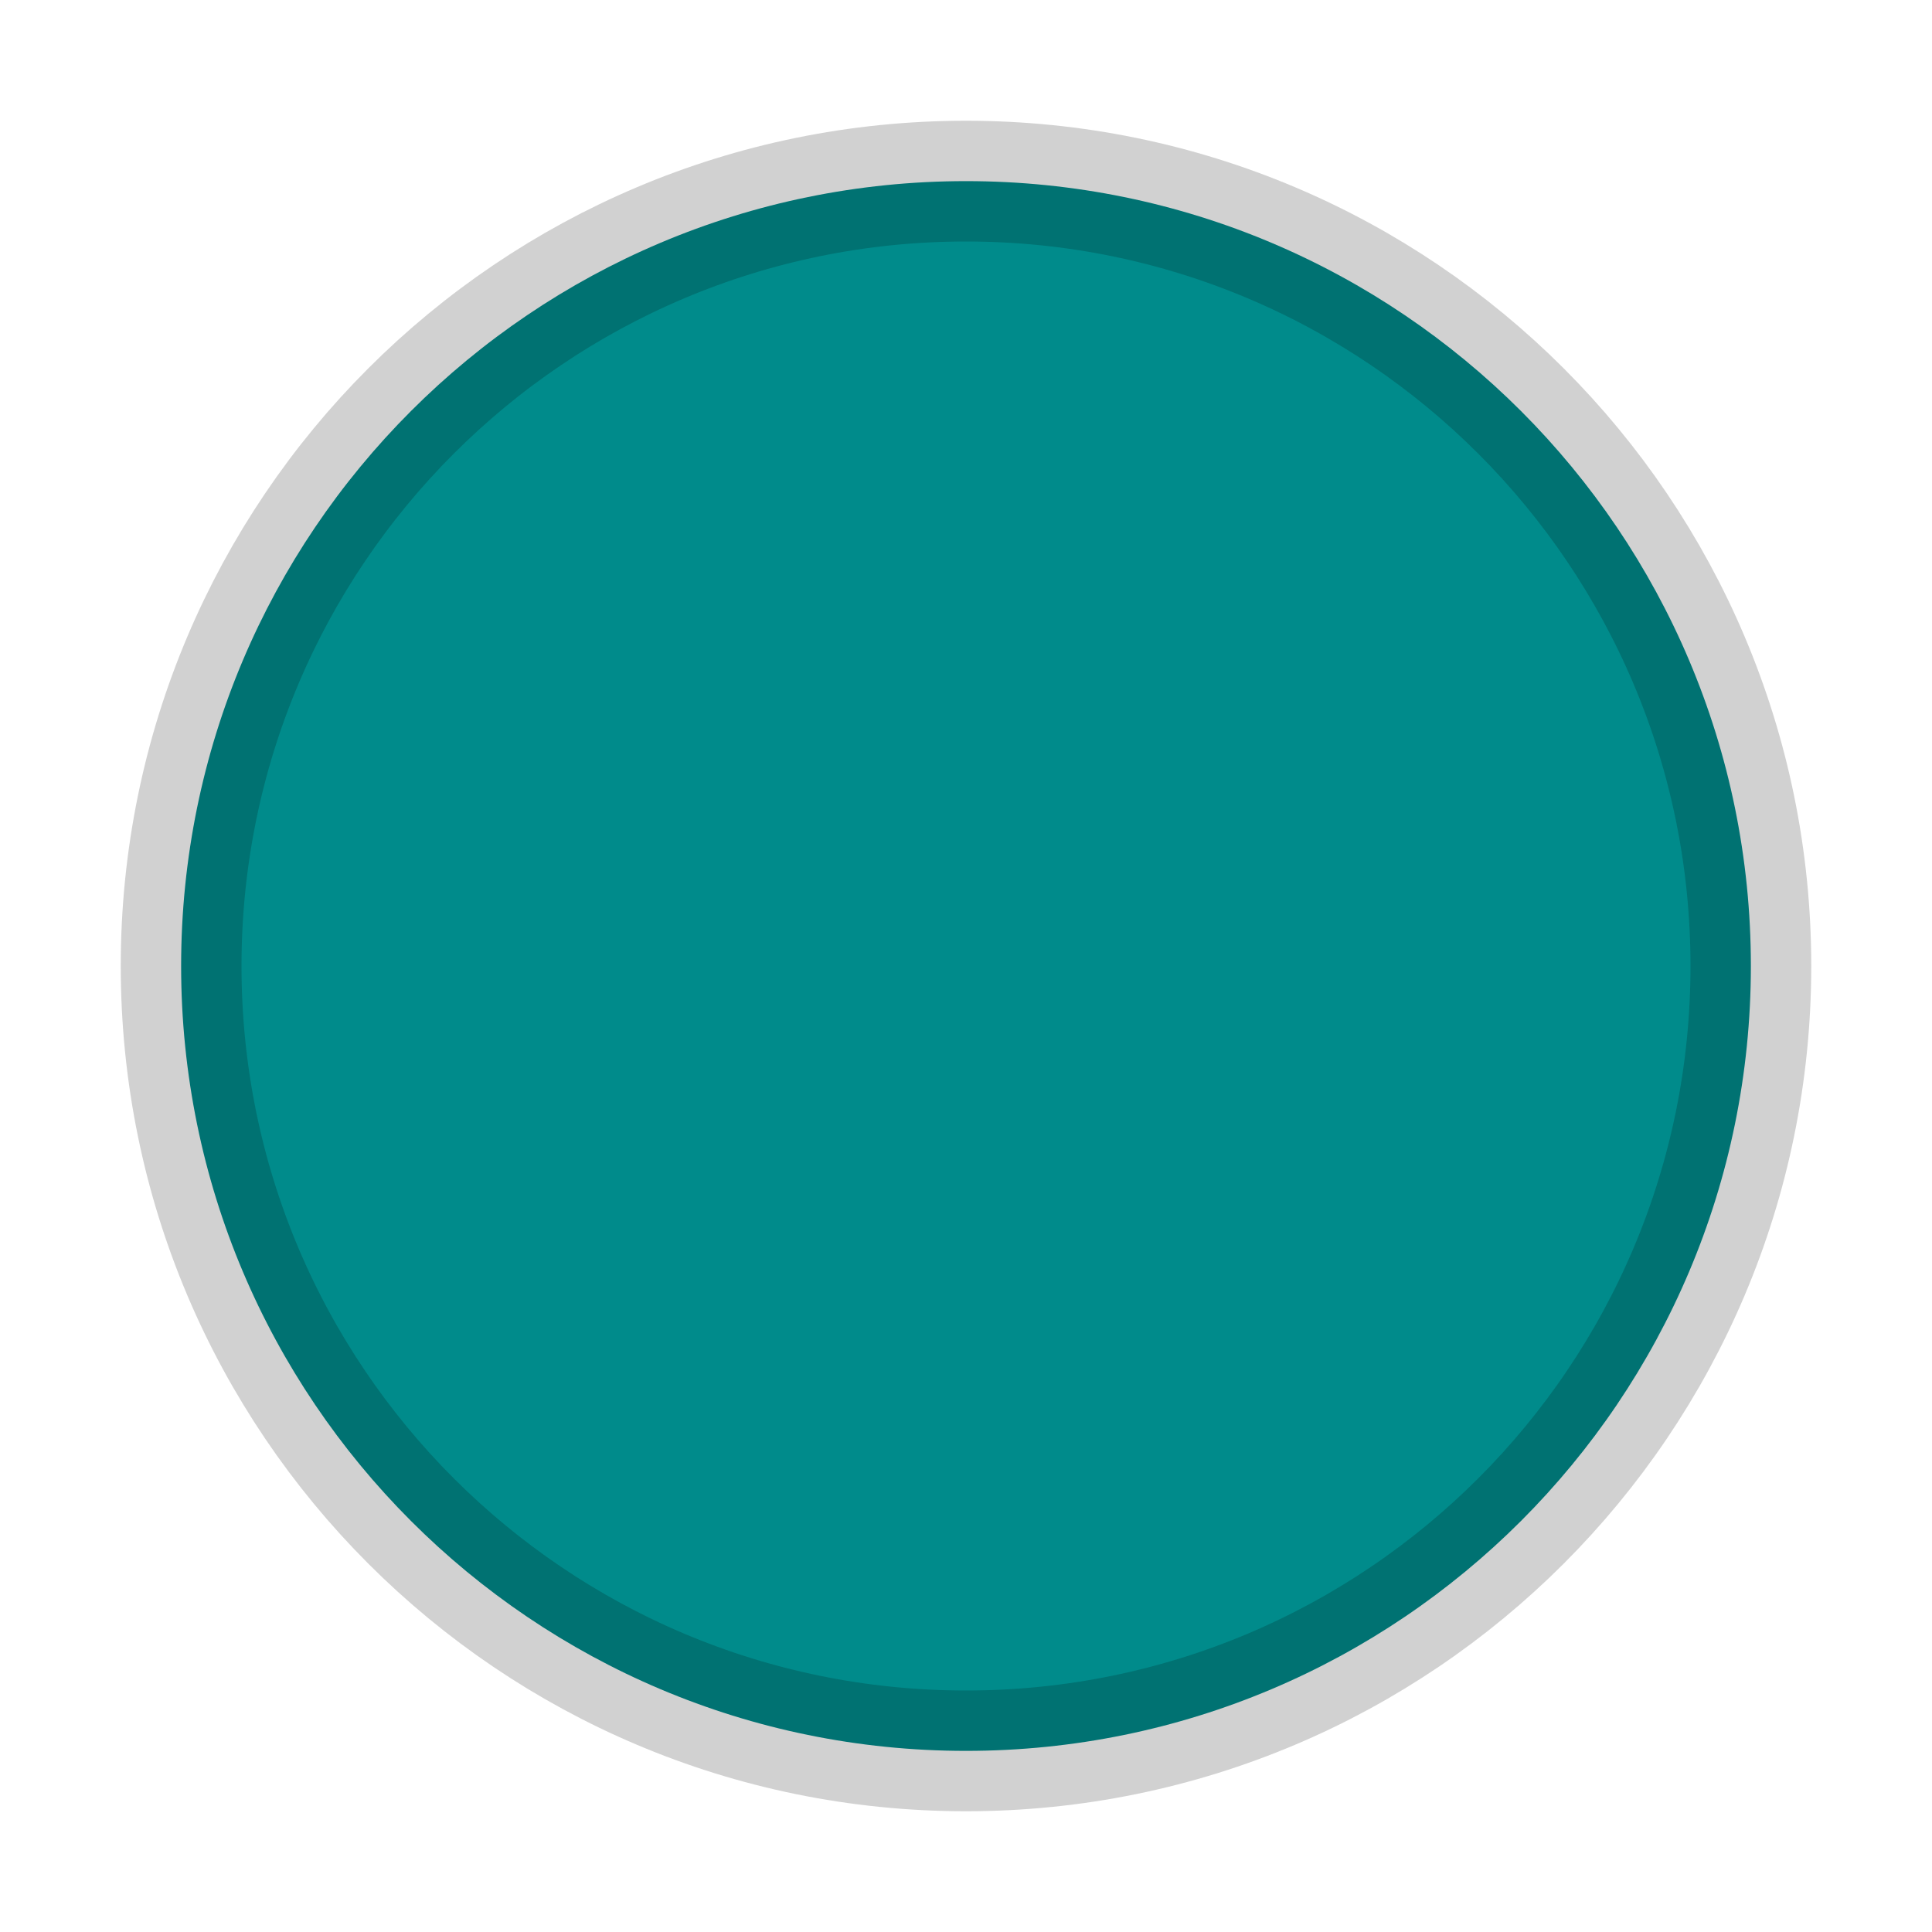
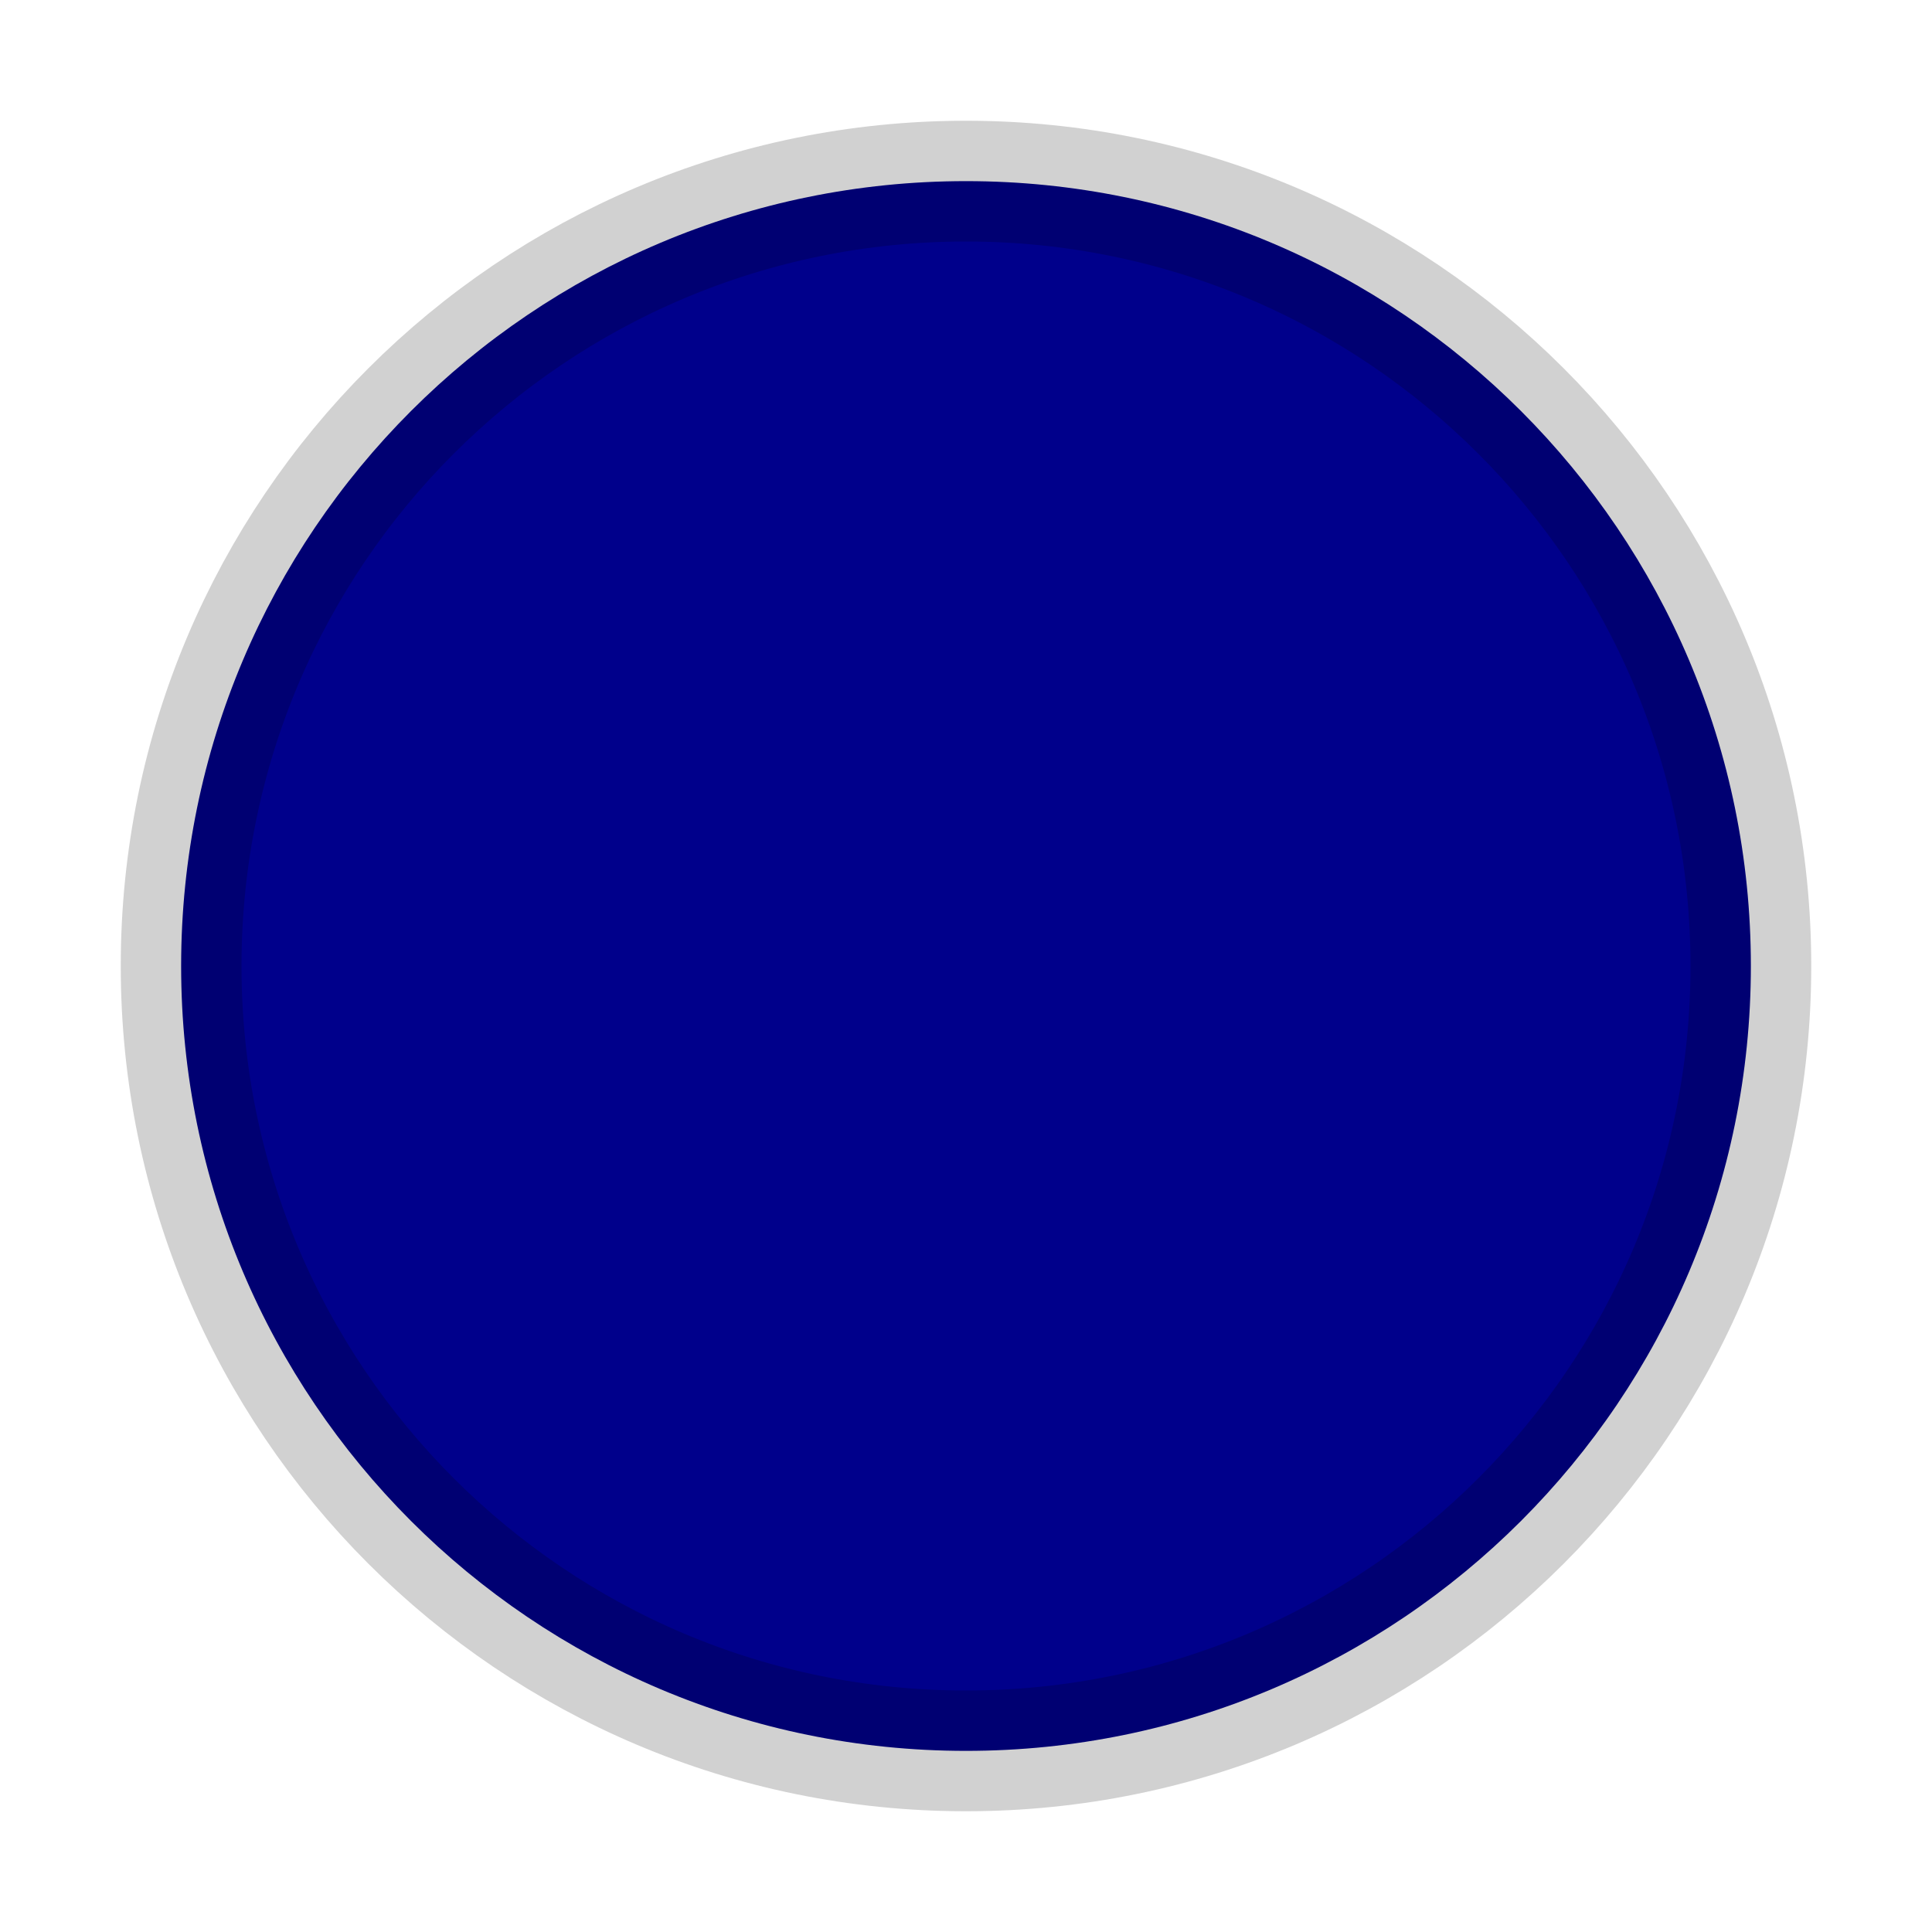
- <svg xmlns="http://www.w3.org/2000/svg" width="16" height="16" viewBox="0 0 16 16">
-   <circle cx="8" cy="8" r="6.5" fill="#008B8B" />
-   <circle cx="8" cy="8" r="6.5" fill="none" stroke="#000" stroke-opacity=".18" stroke-width="1" />
+ <svg xmlns="http://www.w3.org/2000/svg" width="16" height="16" viewBox="0 0 16 16" version="1.1" id="svg2">
+   <defs id="defs2" />
+   <circle cx="8" cy="8" r="6.5" fill="#008B8B" id="circle1" style="fill:#00008b;fill-opacity:1" />
+   <circle cx="8" cy="8" r="6.5" fill="none" stroke="#000" stroke-opacity=".18" stroke-width="1" id="circle2" />
</svg>
